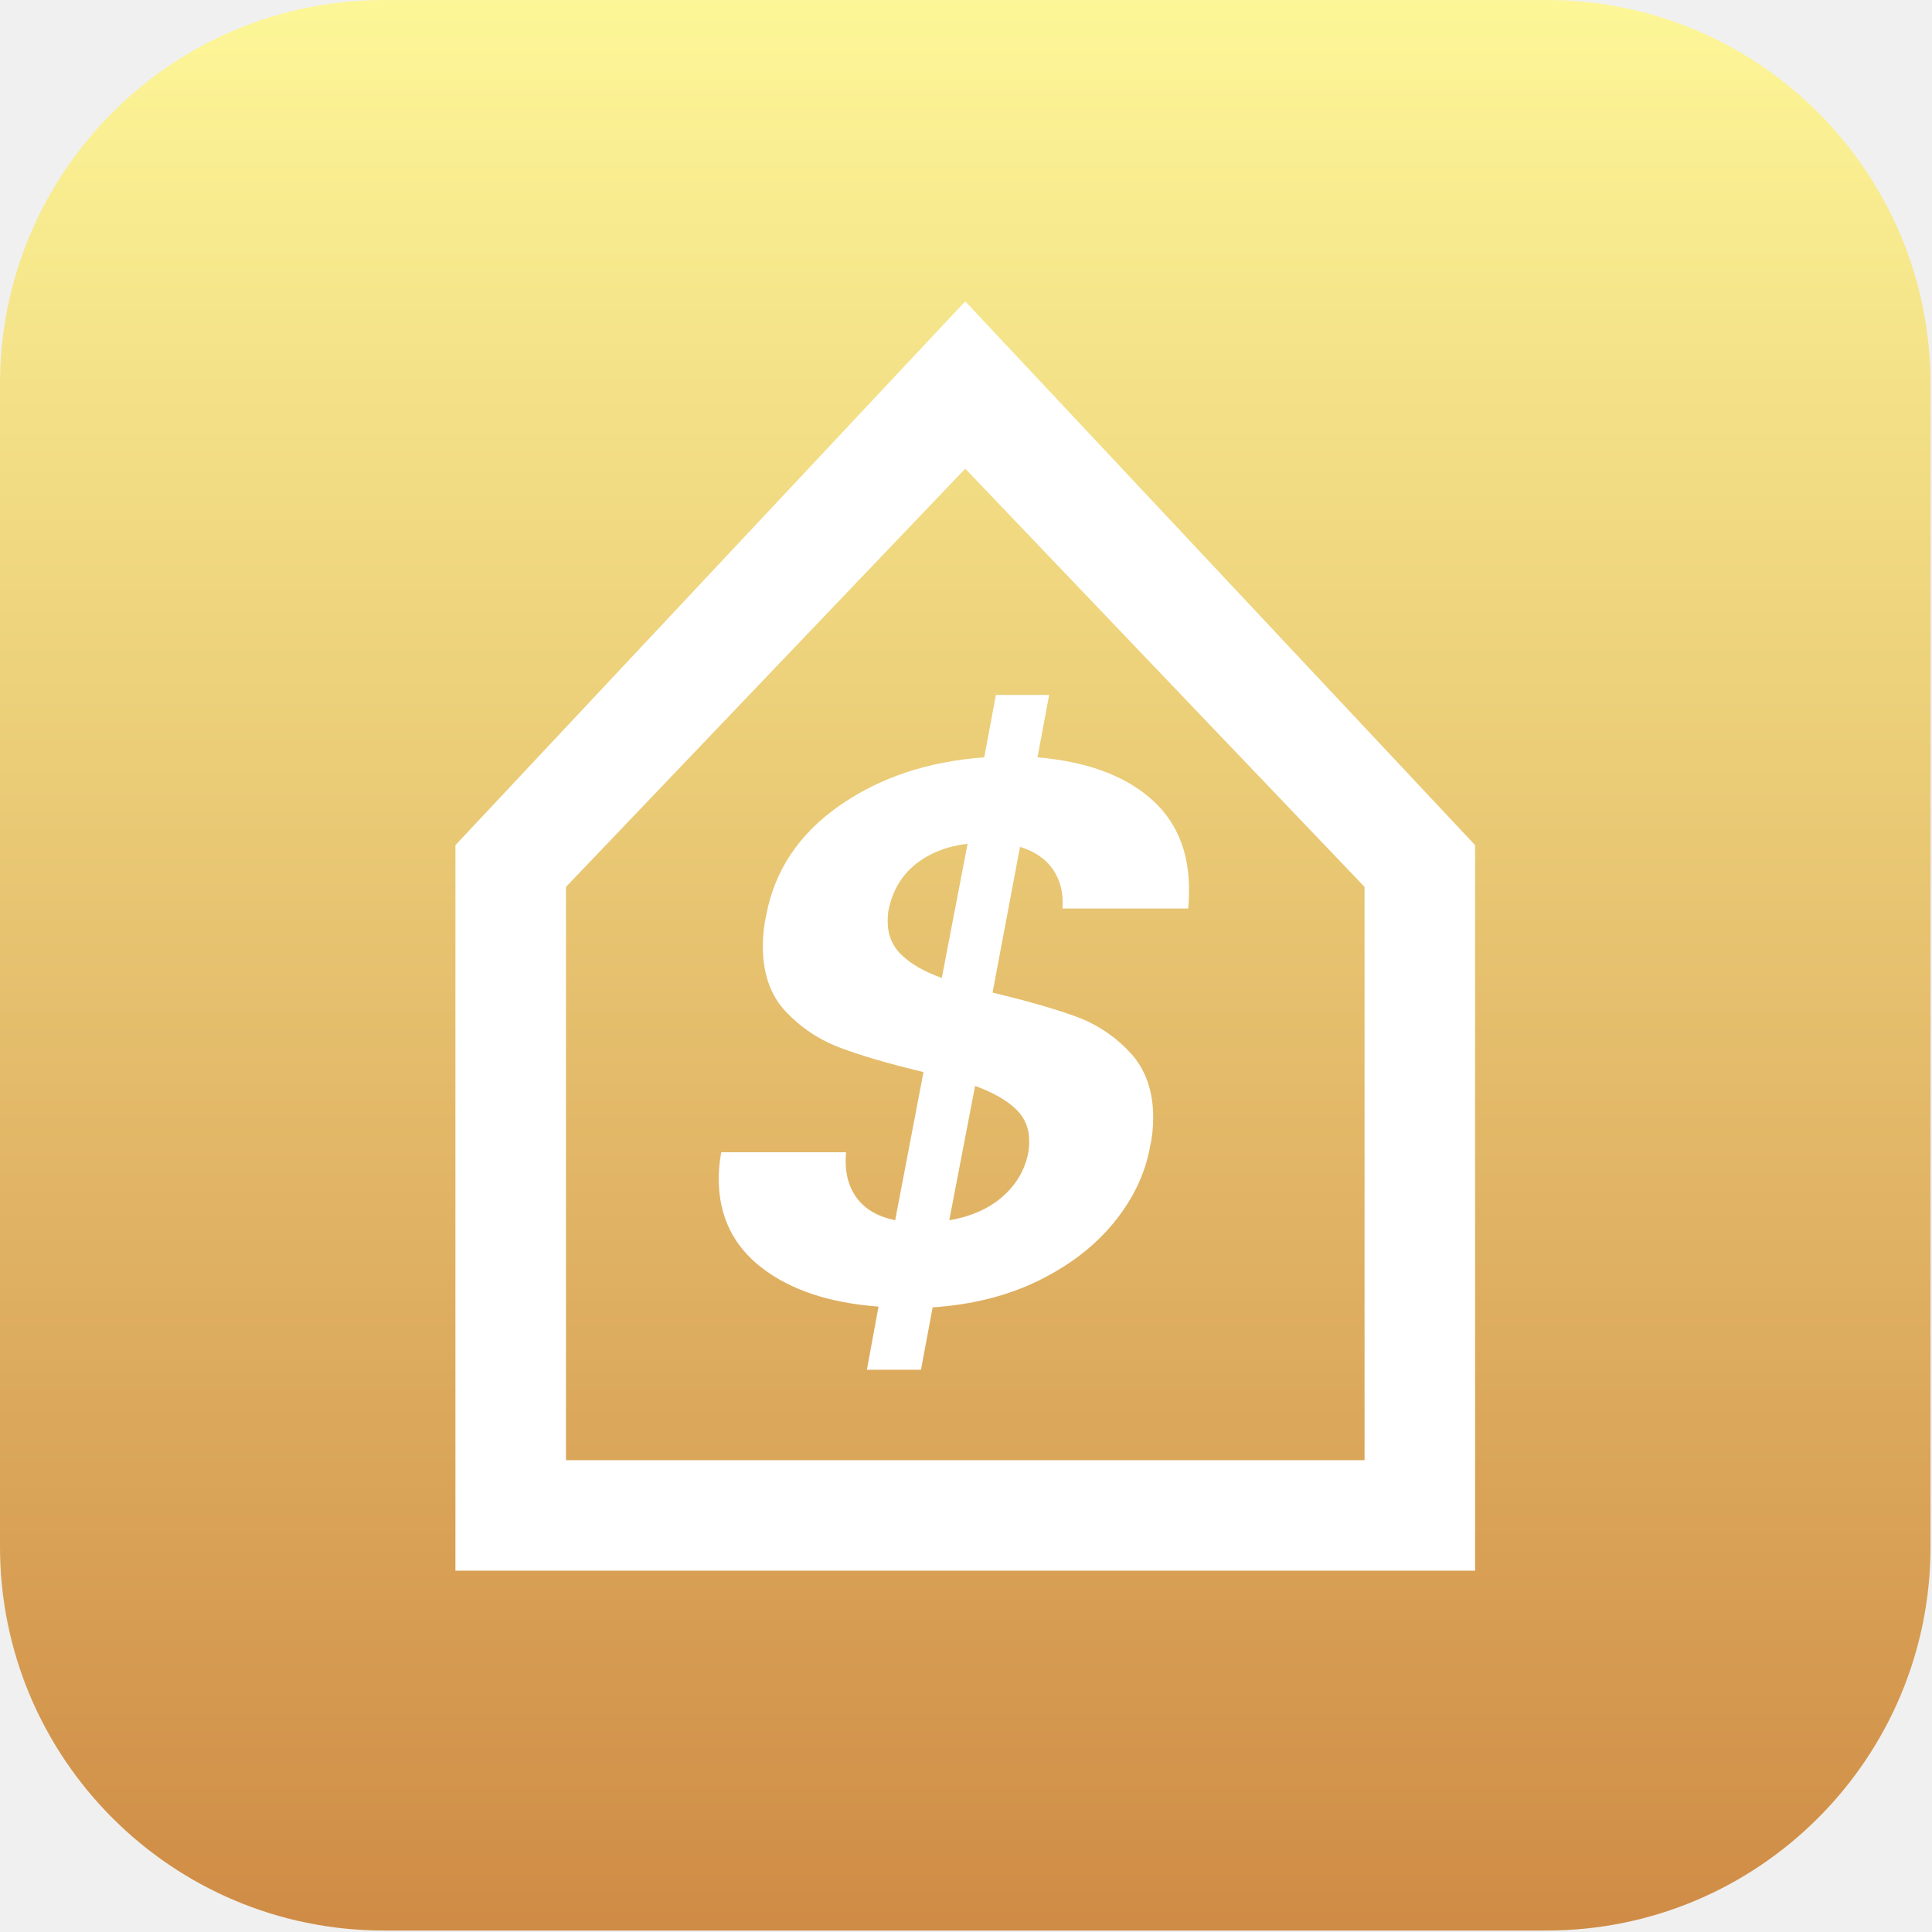
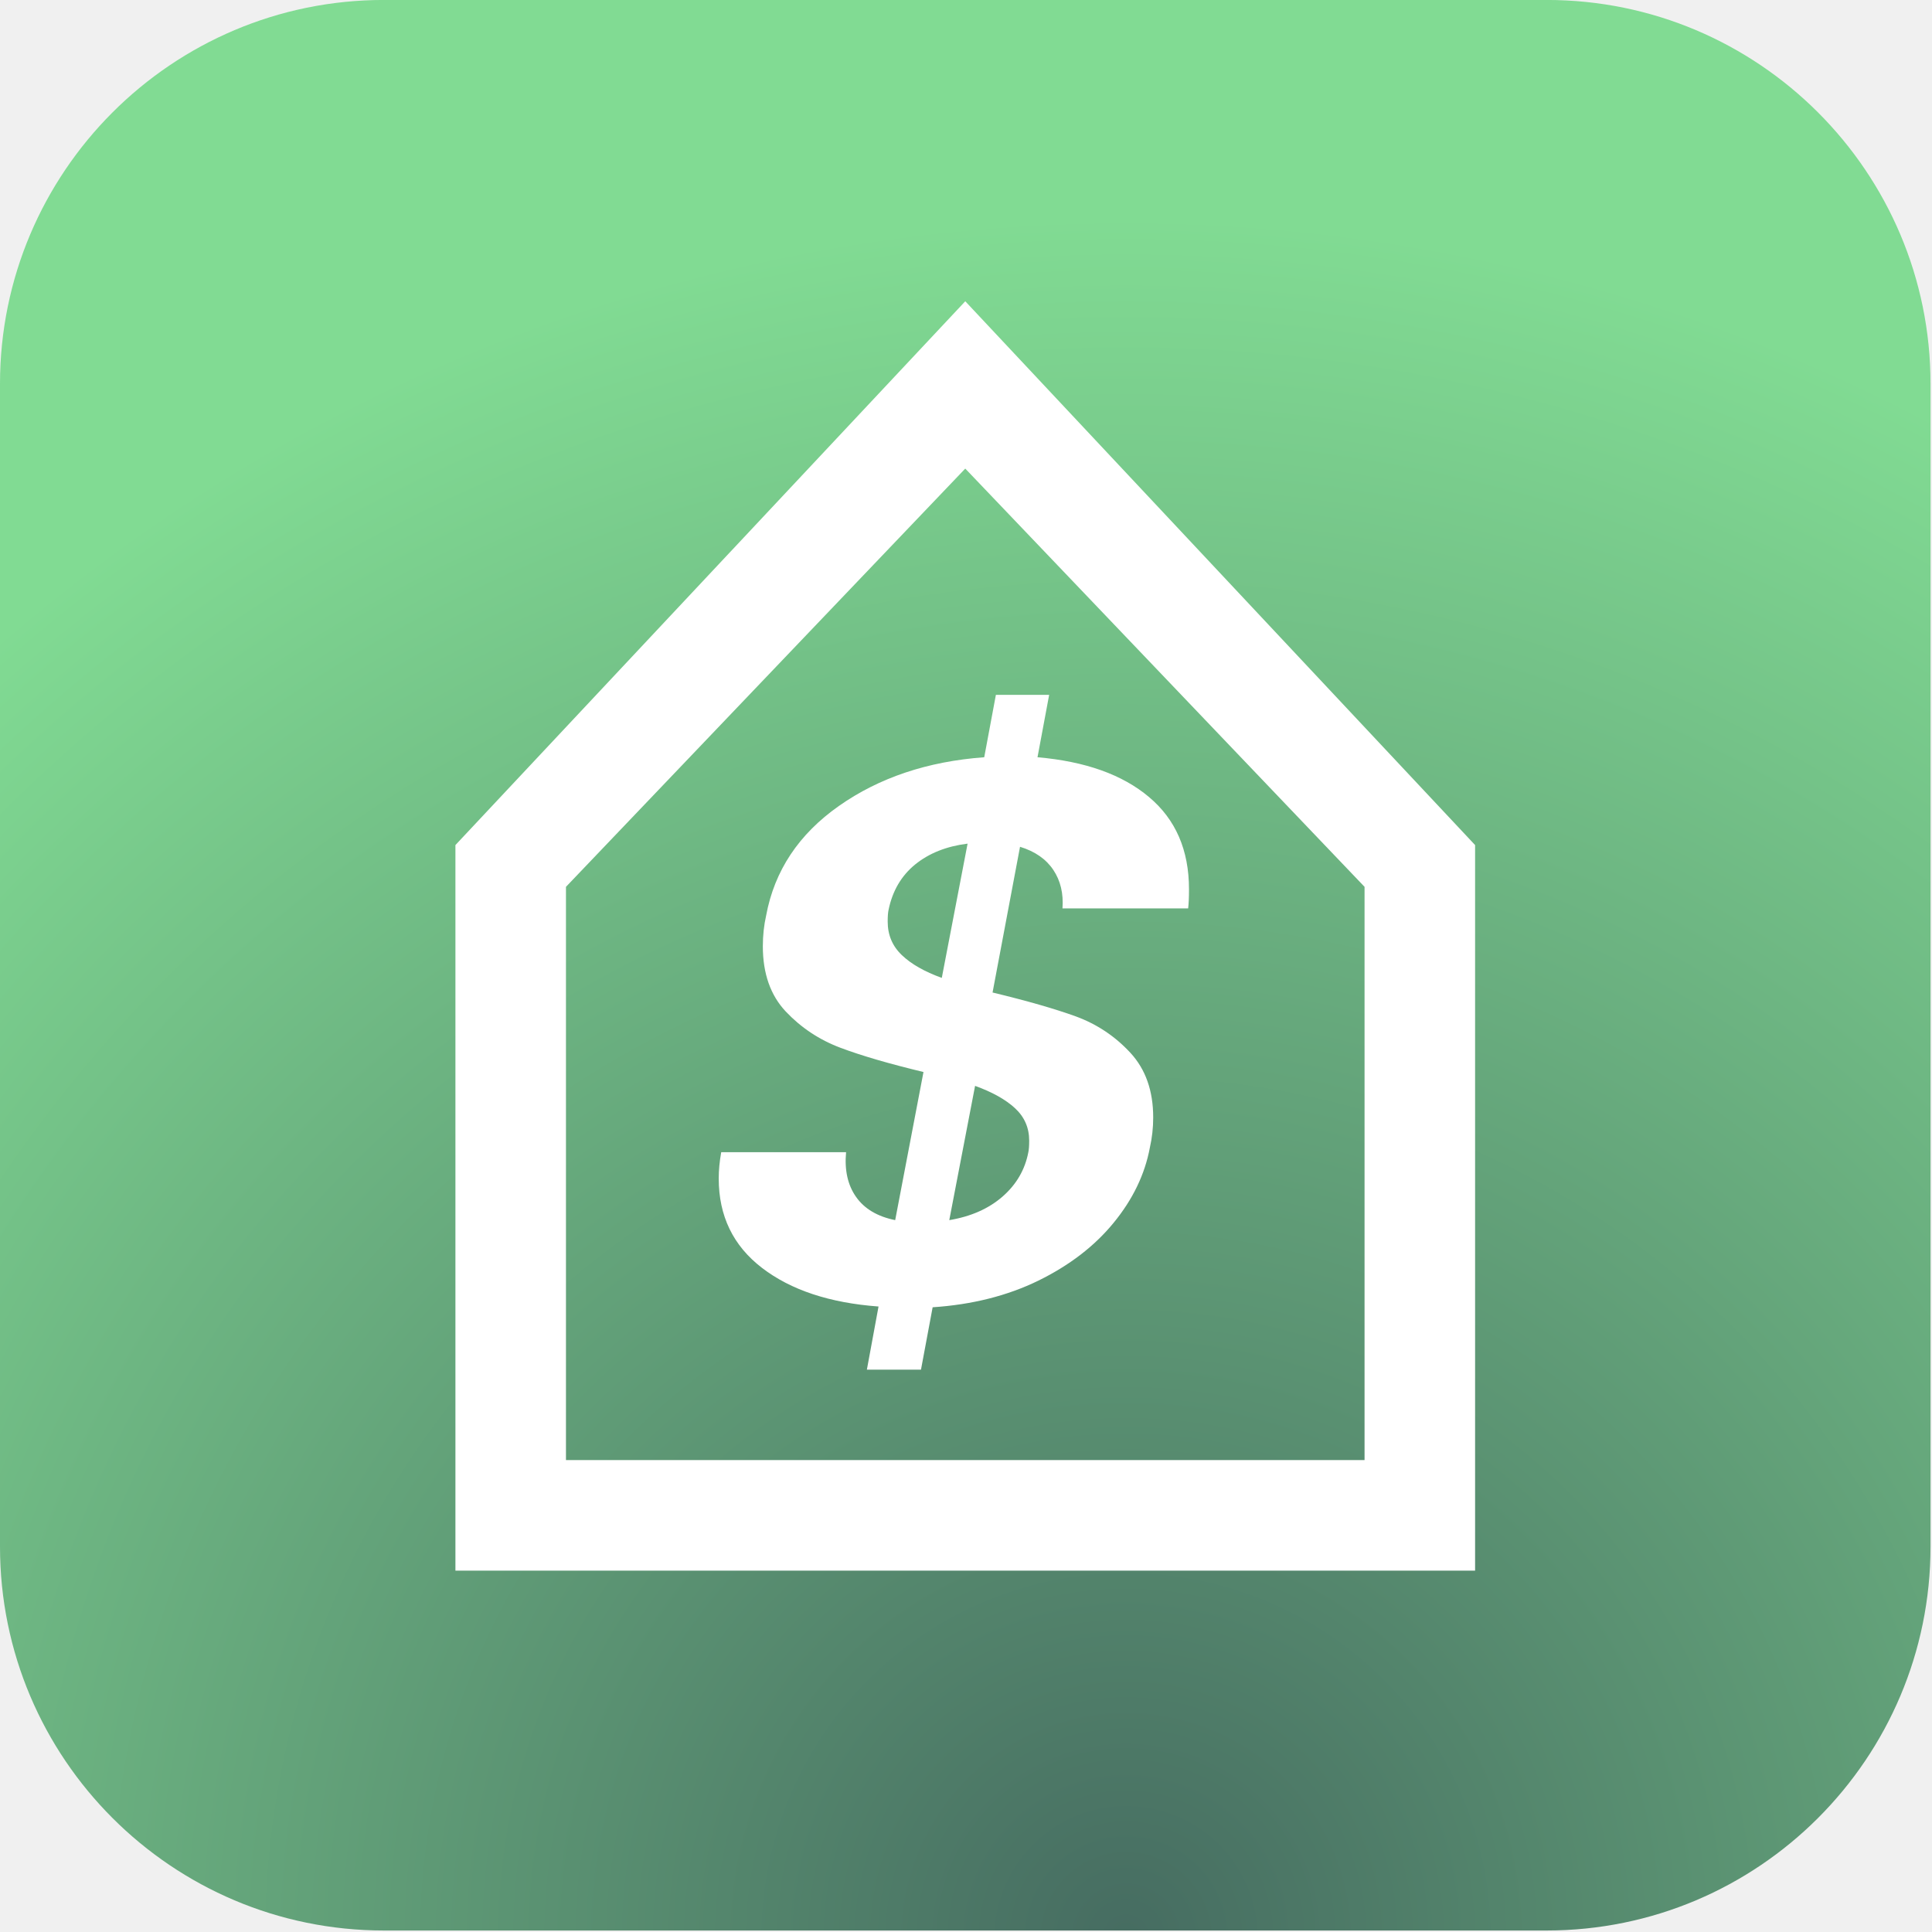
<svg xmlns="http://www.w3.org/2000/svg" width="100%" height="100%" viewBox="0 0 198 198" version="1.1" xml:space="preserve" style="fill-rule:evenodd;clip-rule:evenodd;stroke-linejoin:round;stroke-miterlimit:2;">
-   <g transform="matrix(1,0,0,1,-960,-3320.96)">
-     <g transform="matrix(1,0,0,1,0,2491.89)">
-       <g transform="matrix(1,0,0,1,263.428,-2491.89)">
-         <path d="M894.42,3360.3C894.42,3338.59 876.794,3320.96 855.085,3320.96L735.908,3320.96C714.198,3320.96 696.572,3338.59 696.572,3360.3L696.572,3479.47C696.572,3501.18 714.198,3518.81 735.908,3518.81L855.085,3518.81C876.794,3518.81 894.42,3501.18 894.42,3479.47L894.42,3360.3Z" style="fill:url(#_Linear1);" />
+   <g transform="matrix(1,0,0,1,-960,-3680.75)">
+     <g transform="matrix(1,0,0,1,263.428,359.786)">
+       <path d="M894.42,3360.3C894.42,3338.59 876.794,3320.96 855.085,3320.96L735.908,3320.96C714.198,3320.96 696.572,3338.59 696.572,3360.3L696.572,3479.47C696.572,3501.18 714.198,3518.81 735.908,3518.81L855.085,3518.81C876.794,3518.81 894.42,3501.18 894.42,3479.47L894.42,3360.3Z" style="fill:url(#_Radial1);" />
+     </g>
+     <g transform="matrix(0.809217,0,0,0.809217,381.73,744.332)">
+       <g transform="matrix(1.49057,0,0,1.38129,-404.151,-1293.47)">
+         <path d="M840.829,3646.76C840.923,3645.4 840.664,3644.22 840.051,3643.23C839.438,3642.24 838.495,3641.53 837.222,3641.11L834.888,3654.47C837.812,3655.23 840.169,3655.96 841.96,3656.66C843.752,3657.37 845.296,3658.48 846.592,3659.99C847.889,3661.5 848.537,3663.48 848.537,3665.93C848.537,3666.87 848.443,3667.79 848.254,3668.69C847.83,3671.14 846.804,3673.44 845.178,3675.58C843.551,3677.73 841.418,3679.49 838.778,3680.89C836.138,3682.28 833.144,3683.09 829.797,3683.33L828.807,3689.05L824.21,3689.05L825.2,3683.26C821.051,3682.93 817.751,3681.75 815.3,3679.72C812.848,3677.69 811.622,3674.96 811.622,3671.52C811.622,3670.76 811.693,3669.96 811.834,3669.11L822.442,3669.11C822.301,3670.76 822.584,3672.13 823.291,3673.21C823.998,3674.3 825.106,3675.01 826.615,3675.34L829.019,3661.76C826.096,3661 823.739,3660.26 821.947,3659.53C820.156,3658.8 818.612,3657.69 817.315,3656.21C816.019,3654.72 815.37,3652.73 815.37,3650.23C815.37,3649.24 815.465,3648.3 815.653,3647.4C816.36,3643.3 818.423,3639.95 821.841,3637.36C825.259,3634.77 829.373,3633.28 834.181,3632.9L835.171,3627.18L839.697,3627.18L838.707,3632.9C842.762,3633.28 845.92,3634.49 848.183,3636.55C850.446,3638.6 851.578,3641.41 851.578,3645C851.578,3645.75 851.554,3646.34 851.507,3646.76L840.829,3646.76ZM826.049,3646.91C826.002,3647.14 825.978,3647.49 825.978,3647.97C825.978,3649.19 826.379,3650.22 827.18,3651.04C827.982,3651.87 829.113,3652.56 830.575,3653.13L832.767,3640.82C830.975,3641.06 829.49,3641.7 828.312,3642.73C827.133,3643.77 826.379,3645.16 826.049,3646.91ZM837.929,3669.11C837.977,3668.88 838,3668.52 838,3668.05C838,3666.87 837.599,3665.88 836.798,3665.08C835.996,3664.28 834.865,3663.6 833.403,3663.03L831.211,3675.34C833.05,3675.01 834.558,3674.29 835.737,3673.18C836.916,3672.07 837.646,3670.71 837.929,3669.11Z" style="fill:white;fill-rule:nonzero;" />
      </g>
-     </g>
-     <g transform="matrix(1,0,0,1,0,2491.89)">
-       <g transform="matrix(0.809217,0,0,0.809217,381.73,-2107.34)">
-         <g transform="matrix(1.49057,0,0,1.38129,-404.151,-1293.47)">
-           <path d="M840.829,3646.76C840.923,3645.4 840.664,3644.22 840.051,3643.23C839.438,3642.24 838.495,3641.53 837.222,3641.11L834.888,3654.47C837.812,3655.23 840.169,3655.96 841.96,3656.66C843.752,3657.37 845.296,3658.48 846.592,3659.99C847.889,3661.5 848.537,3663.48 848.537,3665.93C848.537,3666.87 848.443,3667.79 848.254,3668.69C847.83,3671.14 846.804,3673.44 845.178,3675.58C843.551,3677.73 841.418,3679.49 838.778,3680.89C836.138,3682.28 833.144,3683.09 829.797,3683.33L828.807,3689.05L824.21,3689.05L825.2,3683.26C821.051,3682.93 817.751,3681.75 815.3,3679.72C812.848,3677.69 811.622,3674.96 811.622,3671.52C811.622,3670.76 811.693,3669.96 811.834,3669.11L822.442,3669.11C822.301,3670.76 822.584,3672.13 823.291,3673.21C823.998,3674.3 825.106,3675.01 826.615,3675.34L829.019,3661.76C826.096,3661 823.739,3660.26 821.947,3659.53C820.156,3658.8 818.612,3657.69 817.315,3656.21C816.019,3654.72 815.37,3652.73 815.37,3650.23C815.37,3649.24 815.465,3648.3 815.653,3647.4C816.36,3643.3 818.423,3639.95 821.841,3637.36C825.259,3634.77 829.373,3633.28 834.181,3632.9L835.171,3627.18L839.697,3627.18L838.707,3632.9C842.762,3633.28 845.92,3634.49 848.183,3636.55C850.446,3638.6 851.578,3641.41 851.578,3645C851.578,3645.75 851.554,3646.34 851.507,3646.76L840.829,3646.76ZM826.049,3646.91C826.002,3647.14 825.978,3647.49 825.978,3647.97C825.978,3649.19 826.379,3650.22 827.18,3651.04C827.982,3651.87 829.113,3652.56 830.575,3653.13L832.767,3640.82C830.975,3641.06 829.49,3641.7 828.312,3642.73C827.133,3643.77 826.379,3645.16 826.049,3646.91ZM837.929,3669.11C837.977,3668.88 838,3668.52 838,3668.05C838,3666.87 837.599,3665.88 836.798,3665.08C835.996,3664.28 834.865,3663.6 833.403,3663.03L831.211,3675.34C833.05,3675.01 834.558,3674.29 835.737,3673.18C836.916,3672.07 837.646,3670.71 837.929,3669.11Z" style="fill:white;fill-rule:nonzero;" />
-         </g>
-         <path d="M901.42,3735.74L836.851,3666.87L772.282,3735.74L772.282,3827.63L901.42,3827.63L901.42,3735.74ZM836.851,3688.06L887.42,3741.03C887.42,3741.03 887.42,3813.63 887.42,3813.63C887.42,3813.63 786.282,3813.63 786.282,3813.63C786.282,3813.63 786.282,3741.03 786.282,3741.03L836.851,3688.06Z" style="fill:white;" />
-       </g>
+       <path d="M901.42,3735.74L836.851,3666.87L772.282,3735.74L772.282,3827.63L901.42,3827.63L901.42,3735.74ZM836.851,3688.06L887.42,3741.03C887.42,3741.03 887.42,3813.63 887.42,3813.63C887.42,3813.63 786.282,3813.63 786.282,3813.63C786.282,3813.63 786.282,3741.03 786.282,3741.03L836.851,3688.06Z" style="fill:white;" />
    </g>
  </g>
  <defs>
-     <linearGradient id="_Linear1" x1="0" y1="0" x2="1" y2="0" gradientUnits="userSpaceOnUse" gradientTransform="matrix(1.21147e-14,-197.848,197.848,1.21147e-14,812.681,3518.81)">
-       <stop offset="0" style="stop-color:rgb(207,139,69);stop-opacity:1" />
-       <stop offset="1" style="stop-color:rgb(253,247,152);stop-opacity:1" />
-     </linearGradient>
+     <radialGradient id="_Radial1" cx="0" cy="0" r="1" gradientUnits="userSpaceOnUse" gradientTransform="matrix(-55.036,-166.555,166.555,-55.036,812.681,3518.81)">
+       <stop offset="0" style="stop-color:rgb(70,108,97);stop-opacity:1" />
+       <stop offset="1" style="stop-color:rgb(129,219,147);stop-opacity:1" />
+     </radialGradient>
  </defs>
</svg>
